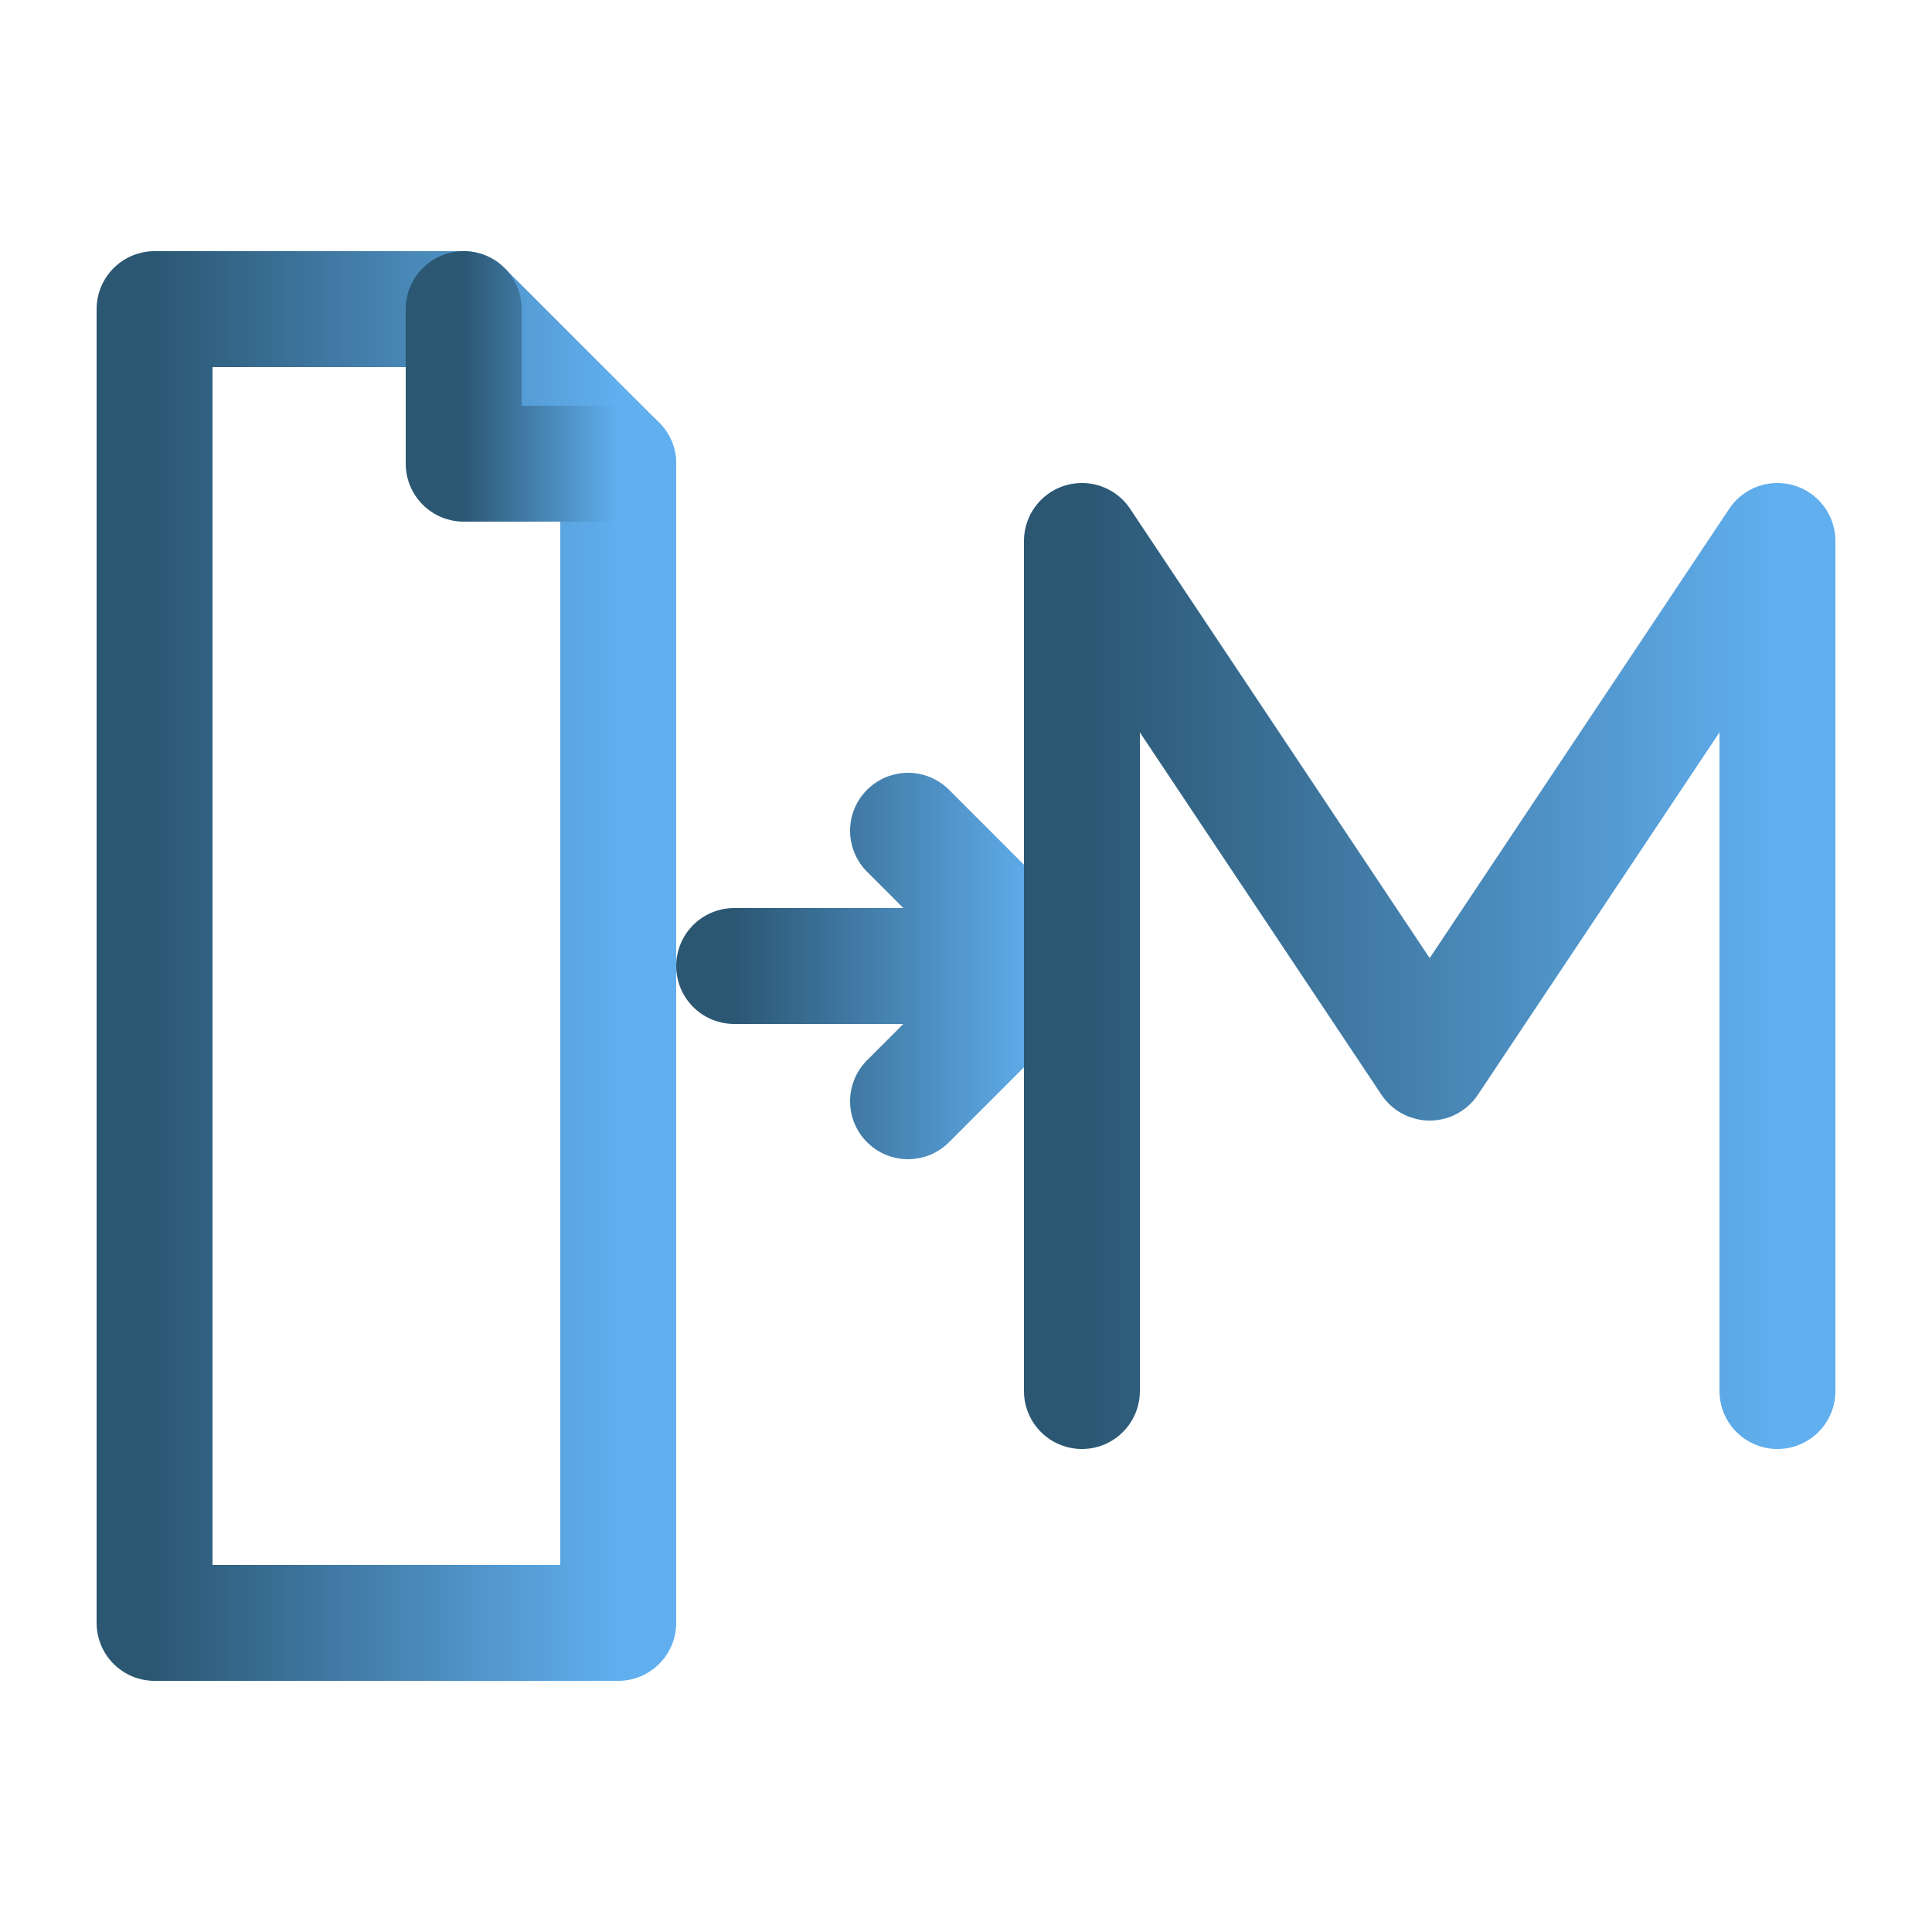
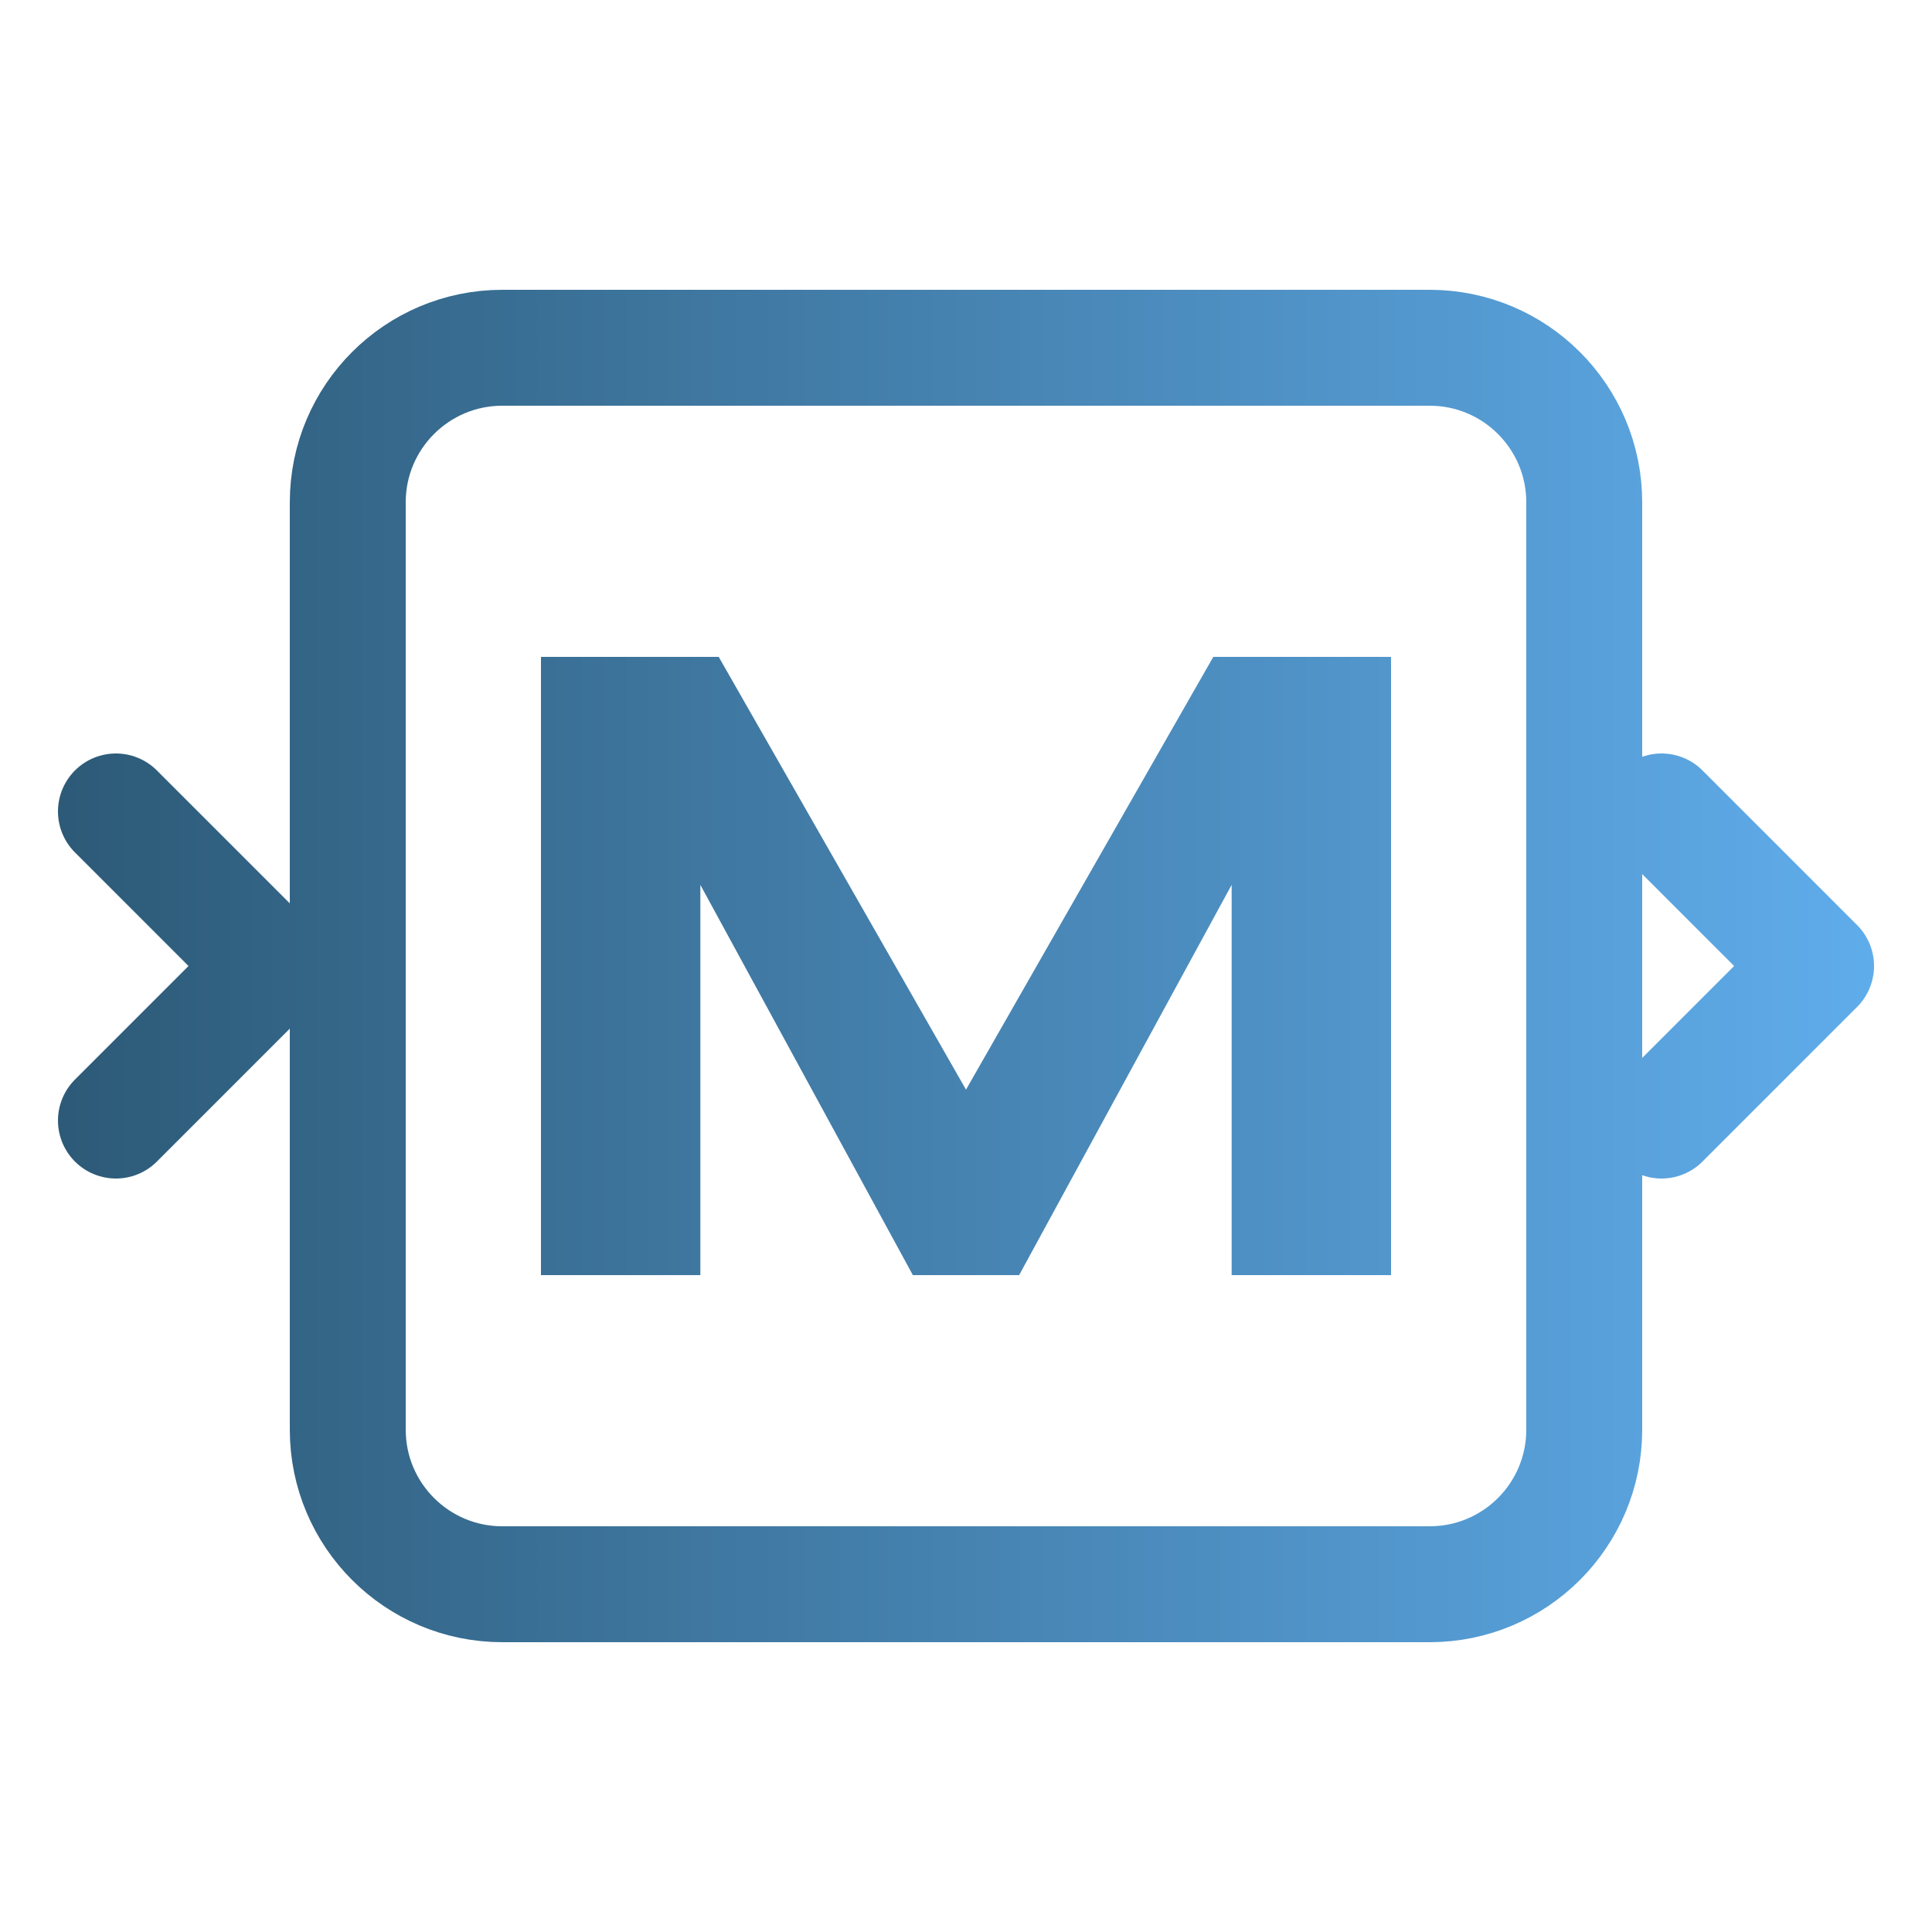
<svg xmlns="http://www.w3.org/2000/svg" viewBox="0 0 100 100">
  <defs>
-     <linearGradient id="convGradient" x1="0%" y1="0%" x2="100%" y2="0%">
+     <linearGradient id="flowGradient" gradientUnits="userSpaceOnUse" x1="0" y1="50" x2="100" y2="50">
      <stop offset="0%" style="stop-color:#2B5773" />
      <stop offset="100%" style="stop-color:#61AFEF" />
    </linearGradient>
  </defs>
-   <path d="M8 16 L24 16 L32 24 L32 84 L8 84 Z" fill="none" stroke="url(#convGradient)" stroke-width="6" stroke-linejoin="round" stroke-linecap="round" />
-   <path d="M24 16 L24 24 L32 24" fill="none" stroke="url(#convGradient)" stroke-width="6" stroke-linejoin="round" stroke-linecap="round" />
-   <path d="M38 50 L54 50 M47 43 L54 50 L47 57" fill="none" stroke="url(#convGradient)" stroke-width="6" stroke-linecap="round" stroke-linejoin="round" />
-   <path d="M56 72 L56 28 L74 55 L92 28 L92 72" fill="none" stroke="url(#convGradient)" stroke-width="6" stroke-linecap="round" stroke-linejoin="round" />
+   <path d="M6 42 L14 50 L6 58" fill="none" stroke="url(#flowGradient)" stroke-width="6" stroke-linecap="round" stroke-linejoin="round" />
+   <rect x="18" y="18" width="64" height="64" rx="8" fill="none" stroke="url(#flowGradient)" stroke-width="6" stroke-linejoin="round" />
+   <path d="M86 42 L94 50 L86 58" fill="none" stroke="url(#flowGradient)" stroke-width="6" stroke-linecap="round" stroke-linejoin="round" />
+   <path d="M28 34 L28 66 L36.25 66 L36.25 45.8 L47.25 66 L52.75 66 L63.75 45.8 L63.75 66 L72 66 L72 34 L62.8 34 L50 56.4 L37.2 34 Z" fill="url(#flowGradient)" />
</svg>
